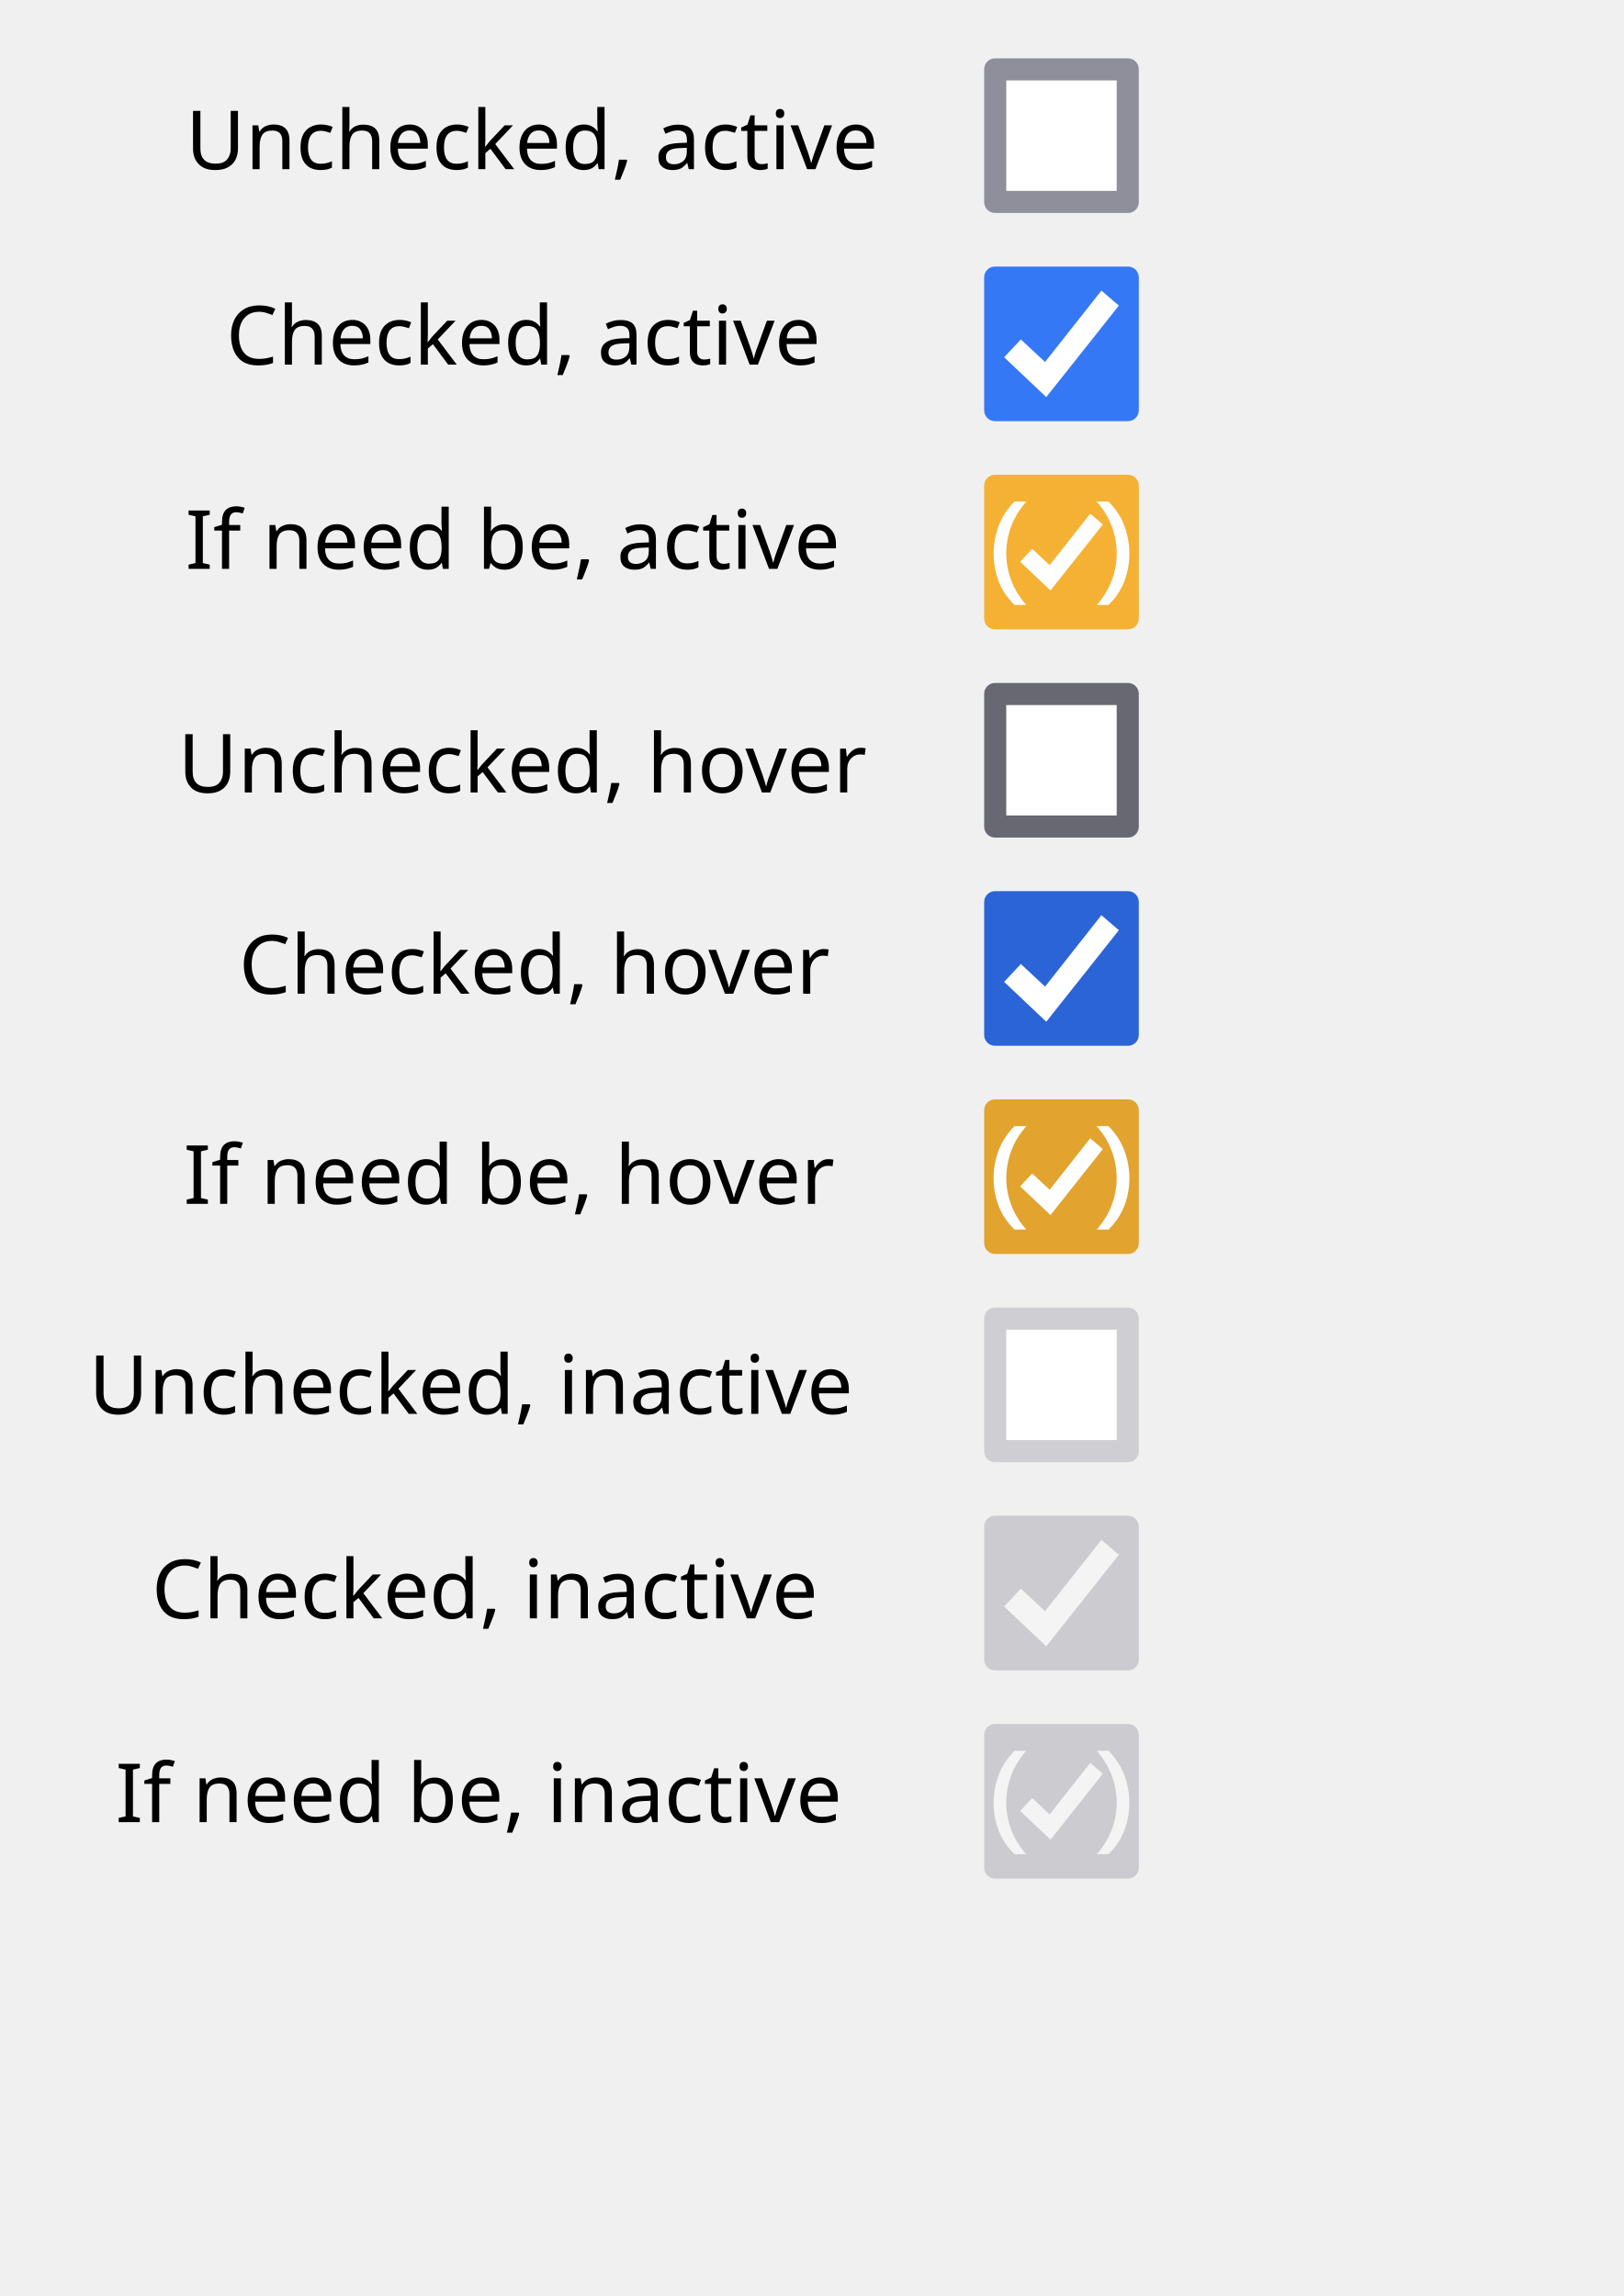
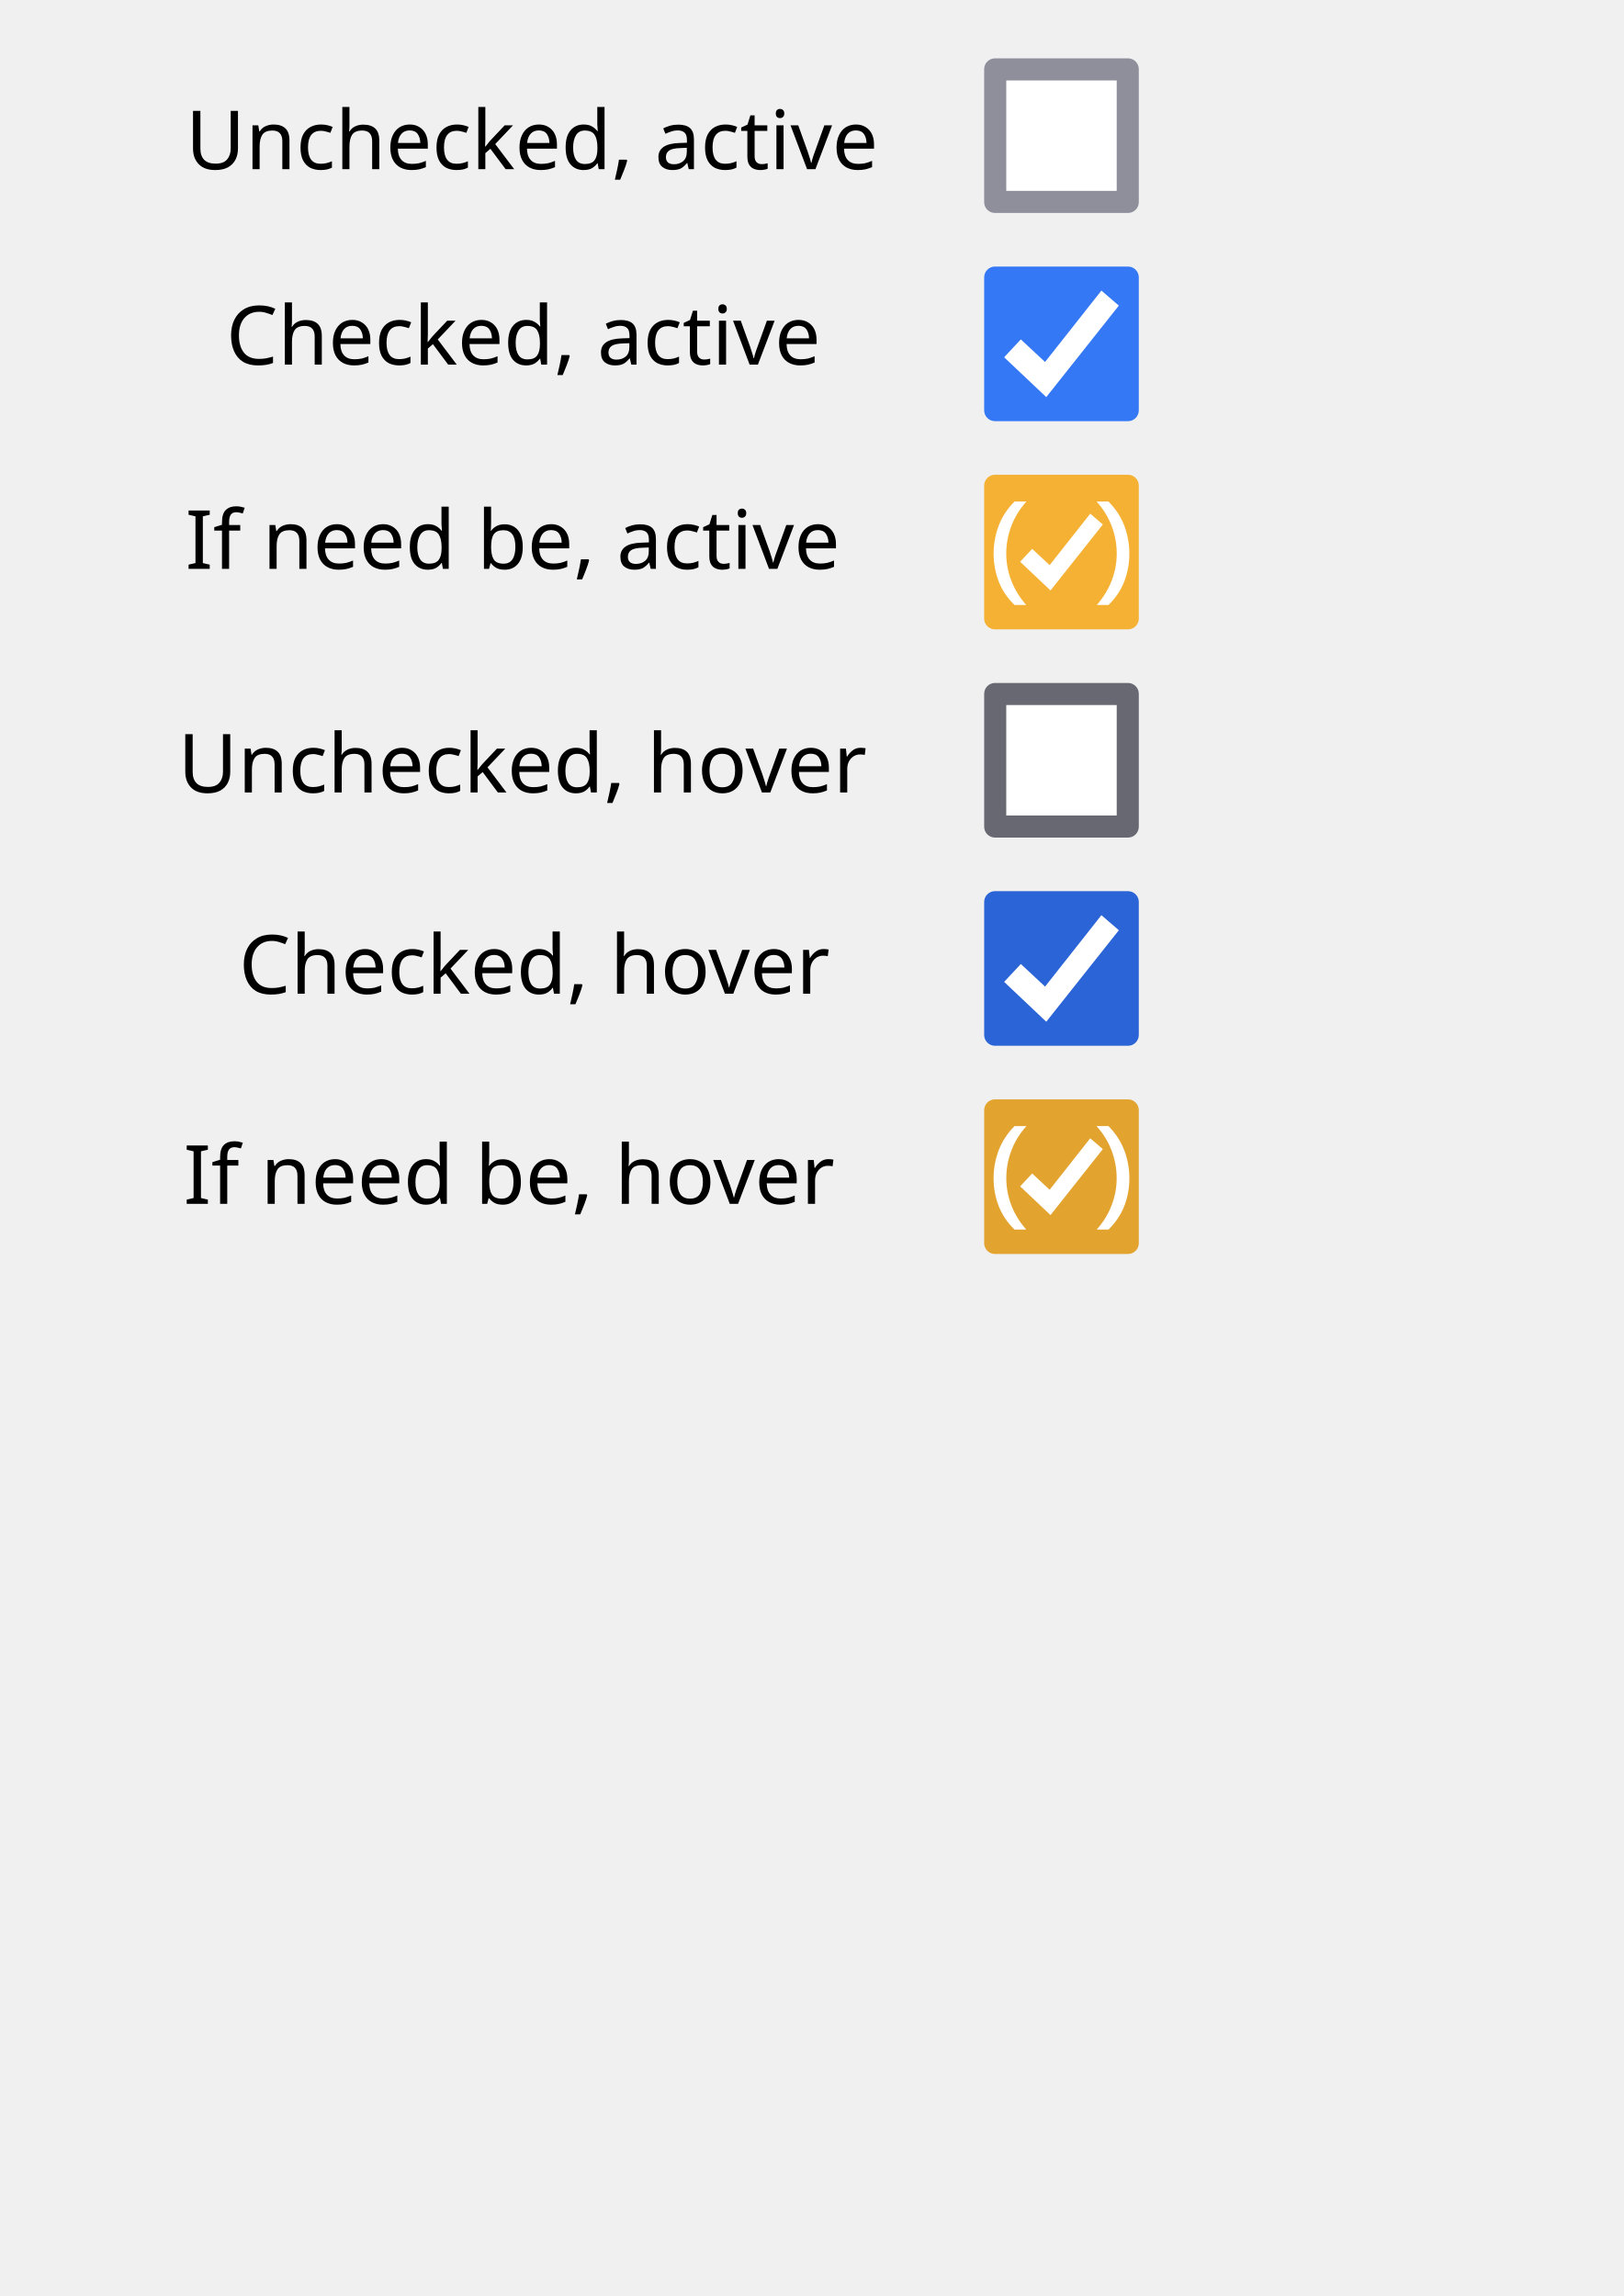
<svg xmlns="http://www.w3.org/2000/svg" width="210mm" height="297mm" viewBox="0 0 210 297" version="1.1" id="svg5">
  <defs id="defs2">
    </defs>
  <g id="layer1">
    <g id="unchecked-active">
      <path style="fill:#8f8f9c;fill-opacity:1;stroke:none;stroke-width:4.139;stroke-linecap:butt;stroke-linejoin:miter;stroke-dasharray:none;stroke-opacity:1" id="rect7249-3" width="20" height="20" x="127.286" y="7.547" d="m 128.686,7.547 17.2,0 a 1.4,1.4 45 0 1 1.4,1.4 V 26.147 a 1.4,1.4 135 0 1 -1.4,1.4 l -17.2,0 a 1.4,1.4 45 0 1 -1.4,-1.4 V 8.947 a 1.4,1.4 135 0 1 1.4,-1.4 z" />
      <rect style="fill:#ffffff;stroke:none;stroke-width:1.319;stroke-linejoin:miter;stroke-dasharray:none;stroke-opacity:1" id="rect6465-7" width="14.286" height="14.286" x="130.143" y="10.405" />
    </g>
-     <g id="unchecked-inactive" transform="matrix(0.4,0,0,0.4,76.08478,121.3875)">
-       <path style="fill:#cbcbd0;fill-opacity:0.9;stroke:none;stroke-width:4.139;stroke-linecap:butt;stroke-linejoin:miter;stroke-dasharray:none;stroke-opacity:1" id="rect7249-3-3" width="50" height="50" x="128.003" y="119.384" d="m 131.503,119.384 h 43 a 3.5,3.5 45 0 1 3.5,3.5 v 43 a 3.5,3.5 135 0 1 -3.5,3.5 h -43 a 3.5,3.5 45 0 1 -3.5,-3.5 v -43 a 3.5,3.5 135 0 1 3.5,-3.5 z" />
-       <rect style="fill:#ffffff;stroke:none;stroke-width:3.297;stroke-linejoin:miter;stroke-dasharray:none;stroke-opacity:1" id="rect6465-7-0" width="35.714" height="35.714" x="135.146" y="126.527" />
-     </g>
    <g id="checked-active" transform="matrix(0.4,0,0,0.4,96.97457,6.982915)">
      <path style="fill:#3478f6;fill-opacity:1;stroke:none;stroke-width:4.139;stroke-linecap:butt;stroke-linejoin:miter;stroke-dasharray:none;stroke-opacity:1" id="rect7249-1" width="50" height="50" x="75.779" y="68.742" d="m 79.279,68.742 h 43 a 3.5,3.5 45 0 1 3.5,3.5 l 0,43 a 3.5,3.5 135 0 1 -3.5,3.5 l -43,0 a 3.5,3.5 45 0 1 -3.5,-3.5 V 72.242 a 3.5,3.5 135 0 1 3.5,-3.5 z" />
      <path style="fill:#ffffff;stroke:none;stroke-width:0.411px;stroke-linecap:butt;stroke-linejoin:miter;stroke-opacity:1" d="m 87.634,92.296 7.832,7.309 18.22,-23.092 5.639,4.861 L 95.858,110.963 82.238,98.083 Z" id="path27018" />
    </g>
-     <g id="checked-inactive" transform="matrix(0.6666667,0,0,0.6666667,42.13459,99.23391)">
-       <path style="fill:#c7c7cd;fill-opacity:0.898;stroke:none;stroke-width:4.139;stroke-linecap:butt;stroke-linejoin:miter;stroke-dasharray:none;stroke-opacity:1" id="rect7249-1-8" width="30" height="30" x="127.727" y="145.259" d="m 129.827,145.259 h 25.8 a 2.1,2.1 45 0 1 2.1,2.1 v 25.8 a 2.1,2.1 135 0 1 -2.1,2.1 l -25.8,0 a 2.1,2.1 45 0 1 -2.1,-2.1 l 0,-25.8 a 2.1,2.1 135 0 1 2.1,-2.1 z" />
-       <path style="fill:#f8f8f8;fill-opacity:0.9;stroke:none;stroke-width:0.247px;stroke-linecap:butt;stroke-linejoin:miter;stroke-opacity:1" d="m 134.84,159.391 4.699,4.386 10.932,-13.855 3.384,2.917 -14.081,17.753 -8.172,-7.728 z" id="path27018-5" />
-     </g>
    <text xml:space="preserve" style="font-size:10.583px;line-height:1.25;font-family:sans-serif;word-spacing:0px;stroke-width:0.265" x="24.013" y="21.888" id="text60150">
      <tspan style="stroke-width:0.265" x="24.013" y="21.888" id="tspan60152">Unchecked, active</tspan>
-     </text>
-     <text xml:space="preserve" style="font-size:10.583px;line-height:1.25;font-family:sans-serif;word-spacing:0px;stroke-width:0.265" x="11.485" y="182.89" id="text60150-3">
-       <tspan style="stroke-width:0.265" x="11.485" y="182.89" id="tspan63355">Unchecked, inactive</tspan>
-     </text>
-     <text xml:space="preserve" style="font-size:10.583px;line-height:1.25;font-family:sans-serif;word-spacing:0px;stroke-width:0.265" x="19.621" y="209.342" id="text60150-9">
-       <tspan style="stroke-width:0.265" x="19.621" y="209.342" id="tspan60152-9">Checked, inactive</tspan>
    </text>
    <text xml:space="preserve" style="font-size:10.583px;line-height:1.25;font-family:sans-serif;word-spacing:0px;stroke-width:0.265" x="23.969" y="73.585" id="text60150-9-6">
      <tspan style="stroke-width:0.265" x="23.969" y="73.585" id="tspan60152-9-4">If need be, active</tspan>
    </text>
    <text xml:space="preserve" style="font-size:10.583px;line-height:1.25;font-family:sans-serif;word-spacing:0px;stroke-width:0.265" x="29.246" y="47.162" id="text60158">
      <tspan id="tspan60156" style="stroke-width:0.265" x="29.246" y="47.162">Checked, active</tspan>
    </text>
    <g id="ifneedbe-active" transform="matrix(0.6666667,0,0,0.6666667,42.31231,-35.44951)">
      <path style="fill:#f5b133;fill-opacity:1;stroke:none;stroke-width:4.139;stroke-linecap:butt;stroke-linejoin:miter;stroke-dasharray:none;stroke-opacity:1" id="rect7249-1-4" width="30" height="30" x="127.461" y="145.292" d="m 129.561,145.292 h 25.8 a 2.1,2.1 45 0 1 2.1,2.1 l 0,25.8 a 2.1,2.1 135 0 1 -2.1,2.1 h -25.8 a 2.1,2.1 45 0 1 -2.1,-2.1 l 0,-25.8 a 2.1,2.1 135 0 1 2.1,-2.1 z" />
      <path style="fill:#ffffff;stroke:none;stroke-width:0.178px;stroke-linecap:butt;stroke-linejoin:miter;stroke-opacity:1" d="m 136.774,159.668 3.388,3.162 7.881,-9.988 2.439,2.103 -10.151,12.798 -5.891,-5.571 z" id="path27018-9" />
      <text xml:space="preserve" style="font-style:normal;font-variant:normal;font-weight:normal;font-stretch:normal;font-size:25.238px;line-height:1.25;font-family:Avenir;-inkscape-font-specification:'Avenir, Normal';font-variant-ligatures:normal;font-variant-caps:normal;font-variant-numeric:normal;font-variant-east-asian:normal;word-spacing:0px;fill:#ffffff;stroke-width:0.631;stroke-dasharray:none" x="116.948" y="182.959" id="text63541" transform="scale(1.096063,0.9123565)">
        <tspan id="tspan63539" style="font-style:normal;font-variant:normal;font-weight:normal;font-stretch:normal;font-size:25.238px;font-family:Avenir;-inkscape-font-specification:'Avenir, Normal';font-variant-ligatures:normal;font-variant-caps:normal;font-variant-numeric:normal;font-variant-east-asian:normal;fill:#ffffff;stroke-width:0.631;stroke-dasharray:none" x="116.948" y="182.959">(</tspan>
      </text>
      <text xml:space="preserve" style="font-style:normal;font-variant:normal;font-weight:normal;font-stretch:normal;font-size:25.238px;line-height:1.25;font-family:Avenir;-inkscape-font-specification:'Avenir, Normal';font-variant-ligatures:normal;font-variant-caps:normal;font-variant-numeric:normal;font-variant-east-asian:normal;word-spacing:0px;fill:#ffffff;stroke-width:0.631;stroke-dasharray:none" x="-143.002" y="182.959" id="text63541-16" transform="scale(-1.096063,0.9123565)">
        <tspan id="tspan63539-1" style="font-style:normal;font-variant:normal;font-weight:normal;font-stretch:normal;font-size:25.238px;font-family:Avenir;-inkscape-font-specification:'Avenir, Normal';font-variant-ligatures:normal;font-variant-caps:normal;font-variant-numeric:normal;font-variant-east-asian:normal;fill:#ffffff;stroke-width:0.631;stroke-dasharray:none" x="-143.002" y="182.959">(</tspan>
      </text>
    </g>
    <g id="unchecked-hover">
      <path style="fill:#686873;fill-opacity:1;stroke:none;stroke-width:4.139;stroke-linecap:butt;stroke-linejoin:miter;stroke-dasharray:none;stroke-opacity:1" id="rect7249-3-2" width="20" height="20" x="127.286" y="88.344" d="m 128.686,88.344 17.2,0 a 1.4,1.4 45 0 1 1.4,1.4 v 17.2 a 1.4,1.4 135 0 1 -1.4,1.4 h -17.2 a 1.4,1.4 45 0 1 -1.4,-1.4 V 89.744 a 1.4,1.4 135 0 1 1.4,-1.4 z" />
      <rect style="fill:#ffffff;stroke:none;stroke-width:1.319;stroke-linejoin:miter;stroke-dasharray:none;stroke-opacity:1" id="rect6465-7-8" width="14.286" height="14.286" x="130.143" y="91.201" />
    </g>
    <g id="checked-hover">
      <path style="fill:#2b64d7;fill-opacity:1;stroke:none;stroke-width:4.139;stroke-linecap:butt;stroke-linejoin:miter;stroke-dasharray:none;stroke-opacity:1" id="rect7249-1-2" width="20" height="20" x="127.286" y="115.276" d="m 128.686,115.276 17.2,0 a 1.4,1.4 45 0 1 1.4,1.4 v 17.2 a 1.4,1.4 135 0 1 -1.4,1.4 h -17.2 a 1.4,1.4 45 0 1 -1.4,-1.4 v -17.2 a 1.4,1.4 135 0 1 1.4,-1.4 z" />
      <path style="fill:#ffffff;stroke:none;stroke-width:0.165px;stroke-linecap:butt;stroke-linejoin:miter;stroke-opacity:1" d="m 132.028,124.698 3.133,2.924 7.288,-9.237 2.256,1.945 -9.387,11.835 -5.448,-5.152 z" id="path27018-56" />
    </g>
    <text xml:space="preserve" style="font-size:10.583px;line-height:1.25;font-family:sans-serif;word-spacing:0px;stroke-width:0.265" x="23.013" y="102.512" id="text60150-7">
      <tspan style="stroke-width:0.265" x="23.013" y="102.512" id="tspan60152-2">Unchecked, hover</tspan>
    </text>
    <text xml:space="preserve" style="font-size:10.583px;line-height:1.25;font-family:sans-serif;word-spacing:0px;stroke-width:0.265" x="23.726" y="155.723" id="text60150-9-6-8">
      <tspan style="stroke-width:0.265" x="23.726" y="155.723" id="tspan67838">If need be, hover</tspan>
    </text>
    <text xml:space="preserve" style="font-size:10.583px;line-height:1.25;font-family:sans-serif;word-spacing:0px;stroke-width:0.265" x="30.896" y="128.543" id="text60158-0">
      <tspan id="tspan60156-8" style="stroke-width:0.265" x="30.896" y="128.543">Checked, hover</tspan>
    </text>
    <g id="ifneedbe-hover">
      <path style="fill:#e2a32f;fill-opacity:1;stroke:none;stroke-width:4.139;stroke-linecap:butt;stroke-linejoin:miter;stroke-dasharray:none;stroke-opacity:1" id="rect7249-1-4-5" width="20" height="20" x="127.286" y="142.209" d="m 128.686,142.209 h 17.2 a 1.4,1.4 45 0 1 1.4,1.4 v 17.2 a 1.4,1.4 135 0 1 -1.4,1.4 h -17.2 a 1.4,1.4 45 0 1 -1.4,-1.4 v -17.2 a 1.4,1.4 135 0 1 1.4,-1.4 z" />
      <path style="fill:#ffffff;stroke:none;stroke-width:0.119px;stroke-linecap:butt;stroke-linejoin:miter;stroke-opacity:1" d="m 133.495,151.793 2.258,2.108 5.254,-6.659 1.626,1.402 -6.767,8.532 -3.927,-3.714 z" id="path27018-9-8" />
      <text xml:space="preserve" style="font-style:normal;font-variant:normal;font-weight:normal;font-stretch:normal;font-size:16.826px;line-height:1.25;font-family:Avenir;-inkscape-font-specification:'Avenir, Normal';font-variant-ligatures:normal;font-variant-caps:normal;font-variant-numeric:normal;font-variant-east-asian:normal;word-spacing:0px;fill:#ffffff;stroke-width:0.421;stroke-dasharray:none" x="116.569" y="171.676" id="text63541-0" transform="scale(1.096063,0.9123565)">
        <tspan id="tspan63539-3" style="font-style:normal;font-variant:normal;font-weight:normal;font-stretch:normal;font-size:16.826px;font-family:Avenir;-inkscape-font-specification:'Avenir, Normal';font-variant-ligatures:normal;font-variant-caps:normal;font-variant-numeric:normal;font-variant-east-asian:normal;fill:#ffffff;stroke-width:0.421;stroke-dasharray:none" x="116.569" y="171.676">(</tspan>
      </text>
      <text xml:space="preserve" style="font-style:normal;font-variant:normal;font-weight:normal;font-stretch:normal;font-size:16.826px;line-height:1.25;font-family:Avenir;-inkscape-font-specification:'Avenir, Normal';font-variant-ligatures:normal;font-variant-caps:normal;font-variant-numeric:normal;font-variant-east-asian:normal;word-spacing:0px;fill:#ffffff;stroke-width:0.421;stroke-dasharray:none" x="-133.939" y="171.676" id="text63541-16-2" transform="scale(-1.096063,0.9123565)">
        <tspan id="tspan63539-1-3" style="font-style:normal;font-variant:normal;font-weight:normal;font-stretch:normal;font-size:16.826px;font-family:Avenir;-inkscape-font-specification:'Avenir, Normal';font-variant-ligatures:normal;font-variant-caps:normal;font-variant-numeric:normal;font-variant-east-asian:normal;fill:#ffffff;stroke-width:0.421;stroke-dasharray:none" x="-133.939" y="171.676">(</tspan>
      </text>
    </g>
-     <text xml:space="preserve" style="font-size:10.583px;line-height:1.25;font-family:sans-serif;word-spacing:0px;stroke-width:0.265" x="14.929" y="235.707" id="text60150-9-6-3">
-       <tspan style="stroke-width:0.265" x="14.929" y="235.707" id="tspan60152-9-4-9">If need be, inactive</tspan>
-     </text>
-     <g id="ifneedbe-inactive" transform="matrix(0.6666667,0,0,0.6666667,42.17632,103.8603)">
-       <path style="fill:#c7c7cd;fill-opacity:0.898;stroke:none;stroke-width:4.139;stroke-linecap:butt;stroke-linejoin:miter;stroke-dasharray:none;stroke-opacity:1" id="rect7249-1-4-9" width="30" height="30" x="127.665" y="178.718" d="m 129.765,178.718 h 25.8 a 2.1,2.1 45 0 1 2.1,2.1 l 0,25.8 a 2.1,2.1 135 0 1 -2.1,2.1 h -25.8 a 2.1,2.1 45 0 1 -2.1,-2.1 l 0,-25.8 a 2.1,2.1 135 0 1 2.1,-2.1 z" />
-       <path style="fill:#f8f8f8;fill-opacity:0.898;stroke:none;stroke-width:0.178px;stroke-linecap:butt;stroke-linejoin:miter;stroke-opacity:1" d="m 136.978,193.094 3.388,3.162 7.881,-9.988 2.439,2.103 -10.151,12.798 -5.891,-5.571 z" id="path27018-9-6" />
-       <text xml:space="preserve" style="font-style:normal;font-variant:normal;font-weight:normal;font-stretch:normal;font-size:25.238px;line-height:1.25;font-family:Avenir;-inkscape-font-specification:'Avenir, Normal';font-variant-ligatures:normal;font-variant-caps:normal;font-variant-numeric:normal;font-variant-east-asian:normal;word-spacing:0px;fill:#f8f8f8;fill-opacity:0.898;stroke-width:0.631;stroke-dasharray:none" x="117.134" y="219.596" id="text63541-1" transform="scale(1.096063,0.9123565)">
-         <tspan id="tspan63539-7" style="font-style:normal;font-variant:normal;font-weight:normal;font-stretch:normal;font-size:25.238px;font-family:Avenir;-inkscape-font-specification:'Avenir, Normal';font-variant-ligatures:normal;font-variant-caps:normal;font-variant-numeric:normal;font-variant-east-asian:normal;fill:#f8f8f8;fill-opacity:0.898;stroke-width:0.631;stroke-dasharray:none" x="117.134" y="219.596">(</tspan>
-       </text>
-       <text xml:space="preserve" style="font-style:normal;font-variant:normal;font-weight:normal;font-stretch:normal;font-size:25.238px;line-height:1.25;font-family:Avenir;-inkscape-font-specification:'Avenir, Normal';font-variant-ligatures:normal;font-variant-caps:normal;font-variant-numeric:normal;font-variant-east-asian:normal;word-spacing:0px;fill:#f8f8f8;fill-opacity:0.898;stroke-width:0.631;stroke-dasharray:none" x="-143.188" y="219.596" id="text63541-16-3" transform="scale(-1.096063,0.9123565)">
-         <tspan id="tspan63539-1-9" style="font-style:normal;font-variant:normal;font-weight:normal;font-stretch:normal;font-size:25.238px;font-family:Avenir;-inkscape-font-specification:'Avenir, Normal';font-variant-ligatures:normal;font-variant-caps:normal;font-variant-numeric:normal;font-variant-east-asian:normal;fill:#f8f8f8;fill-opacity:0.898;stroke-width:0.631;stroke-dasharray:none" x="-143.188" y="219.596">(</tspan>
-       </text>
-     </g>
  </g>
</svg>
